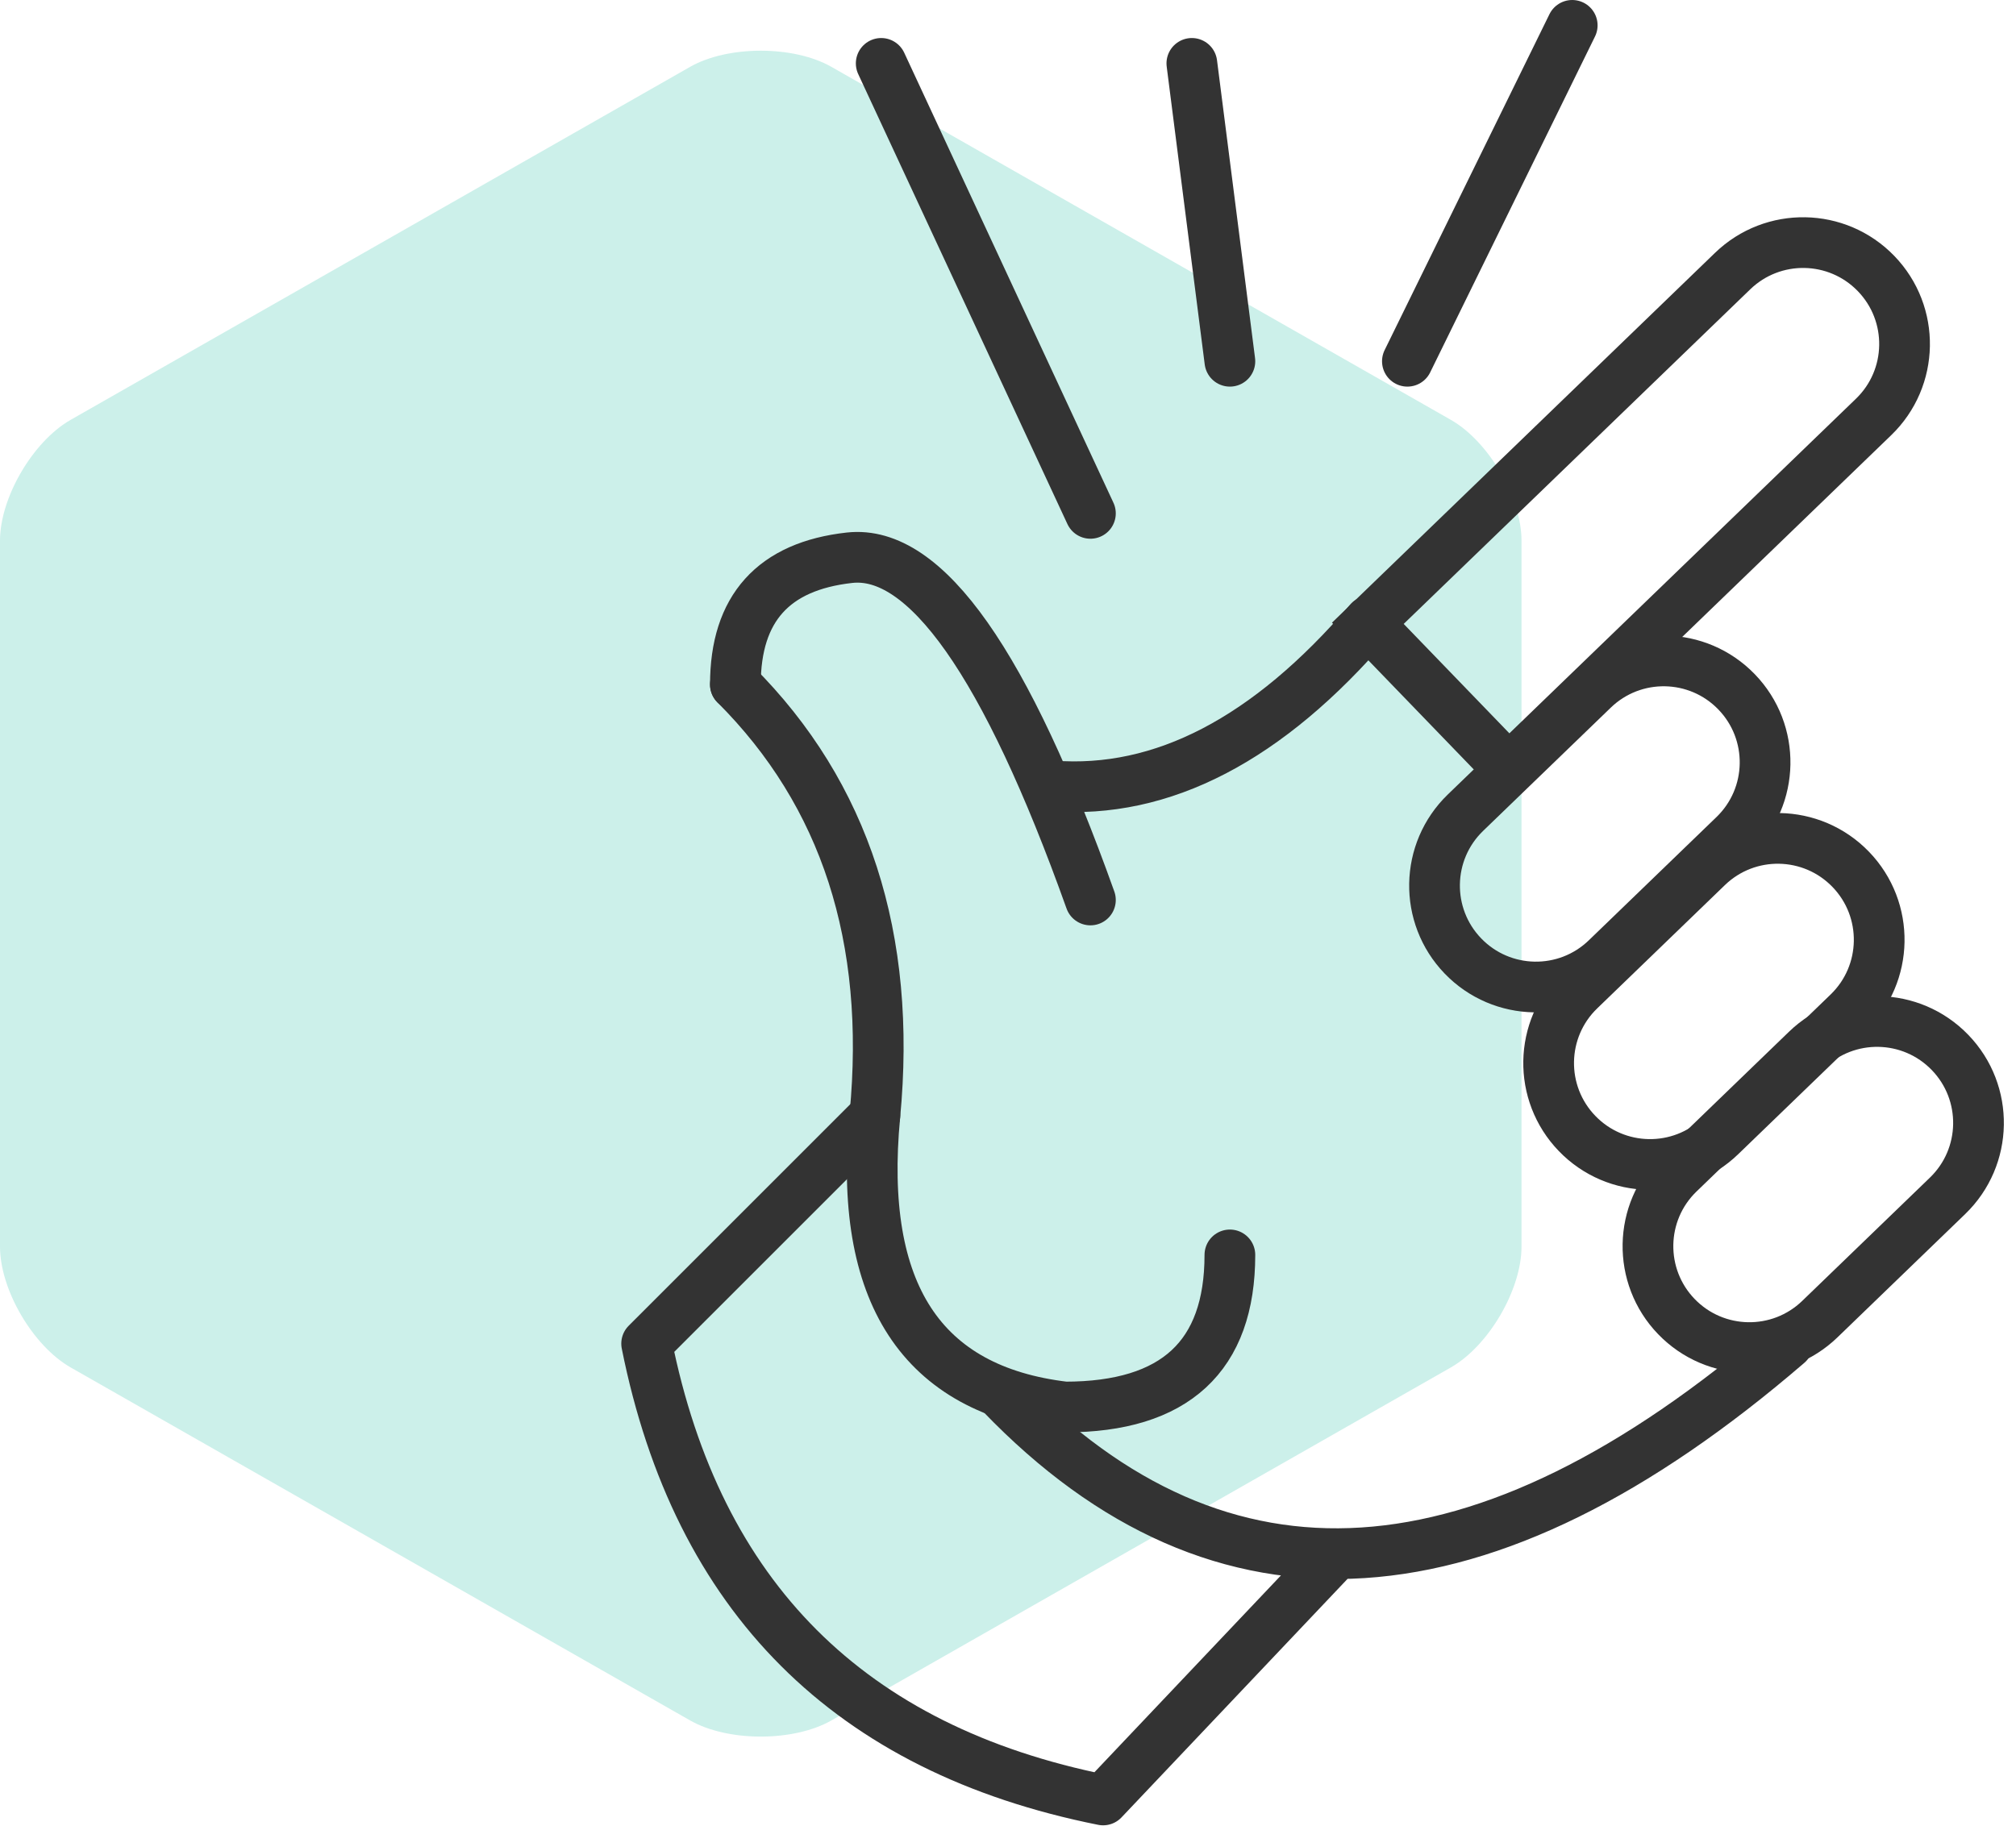
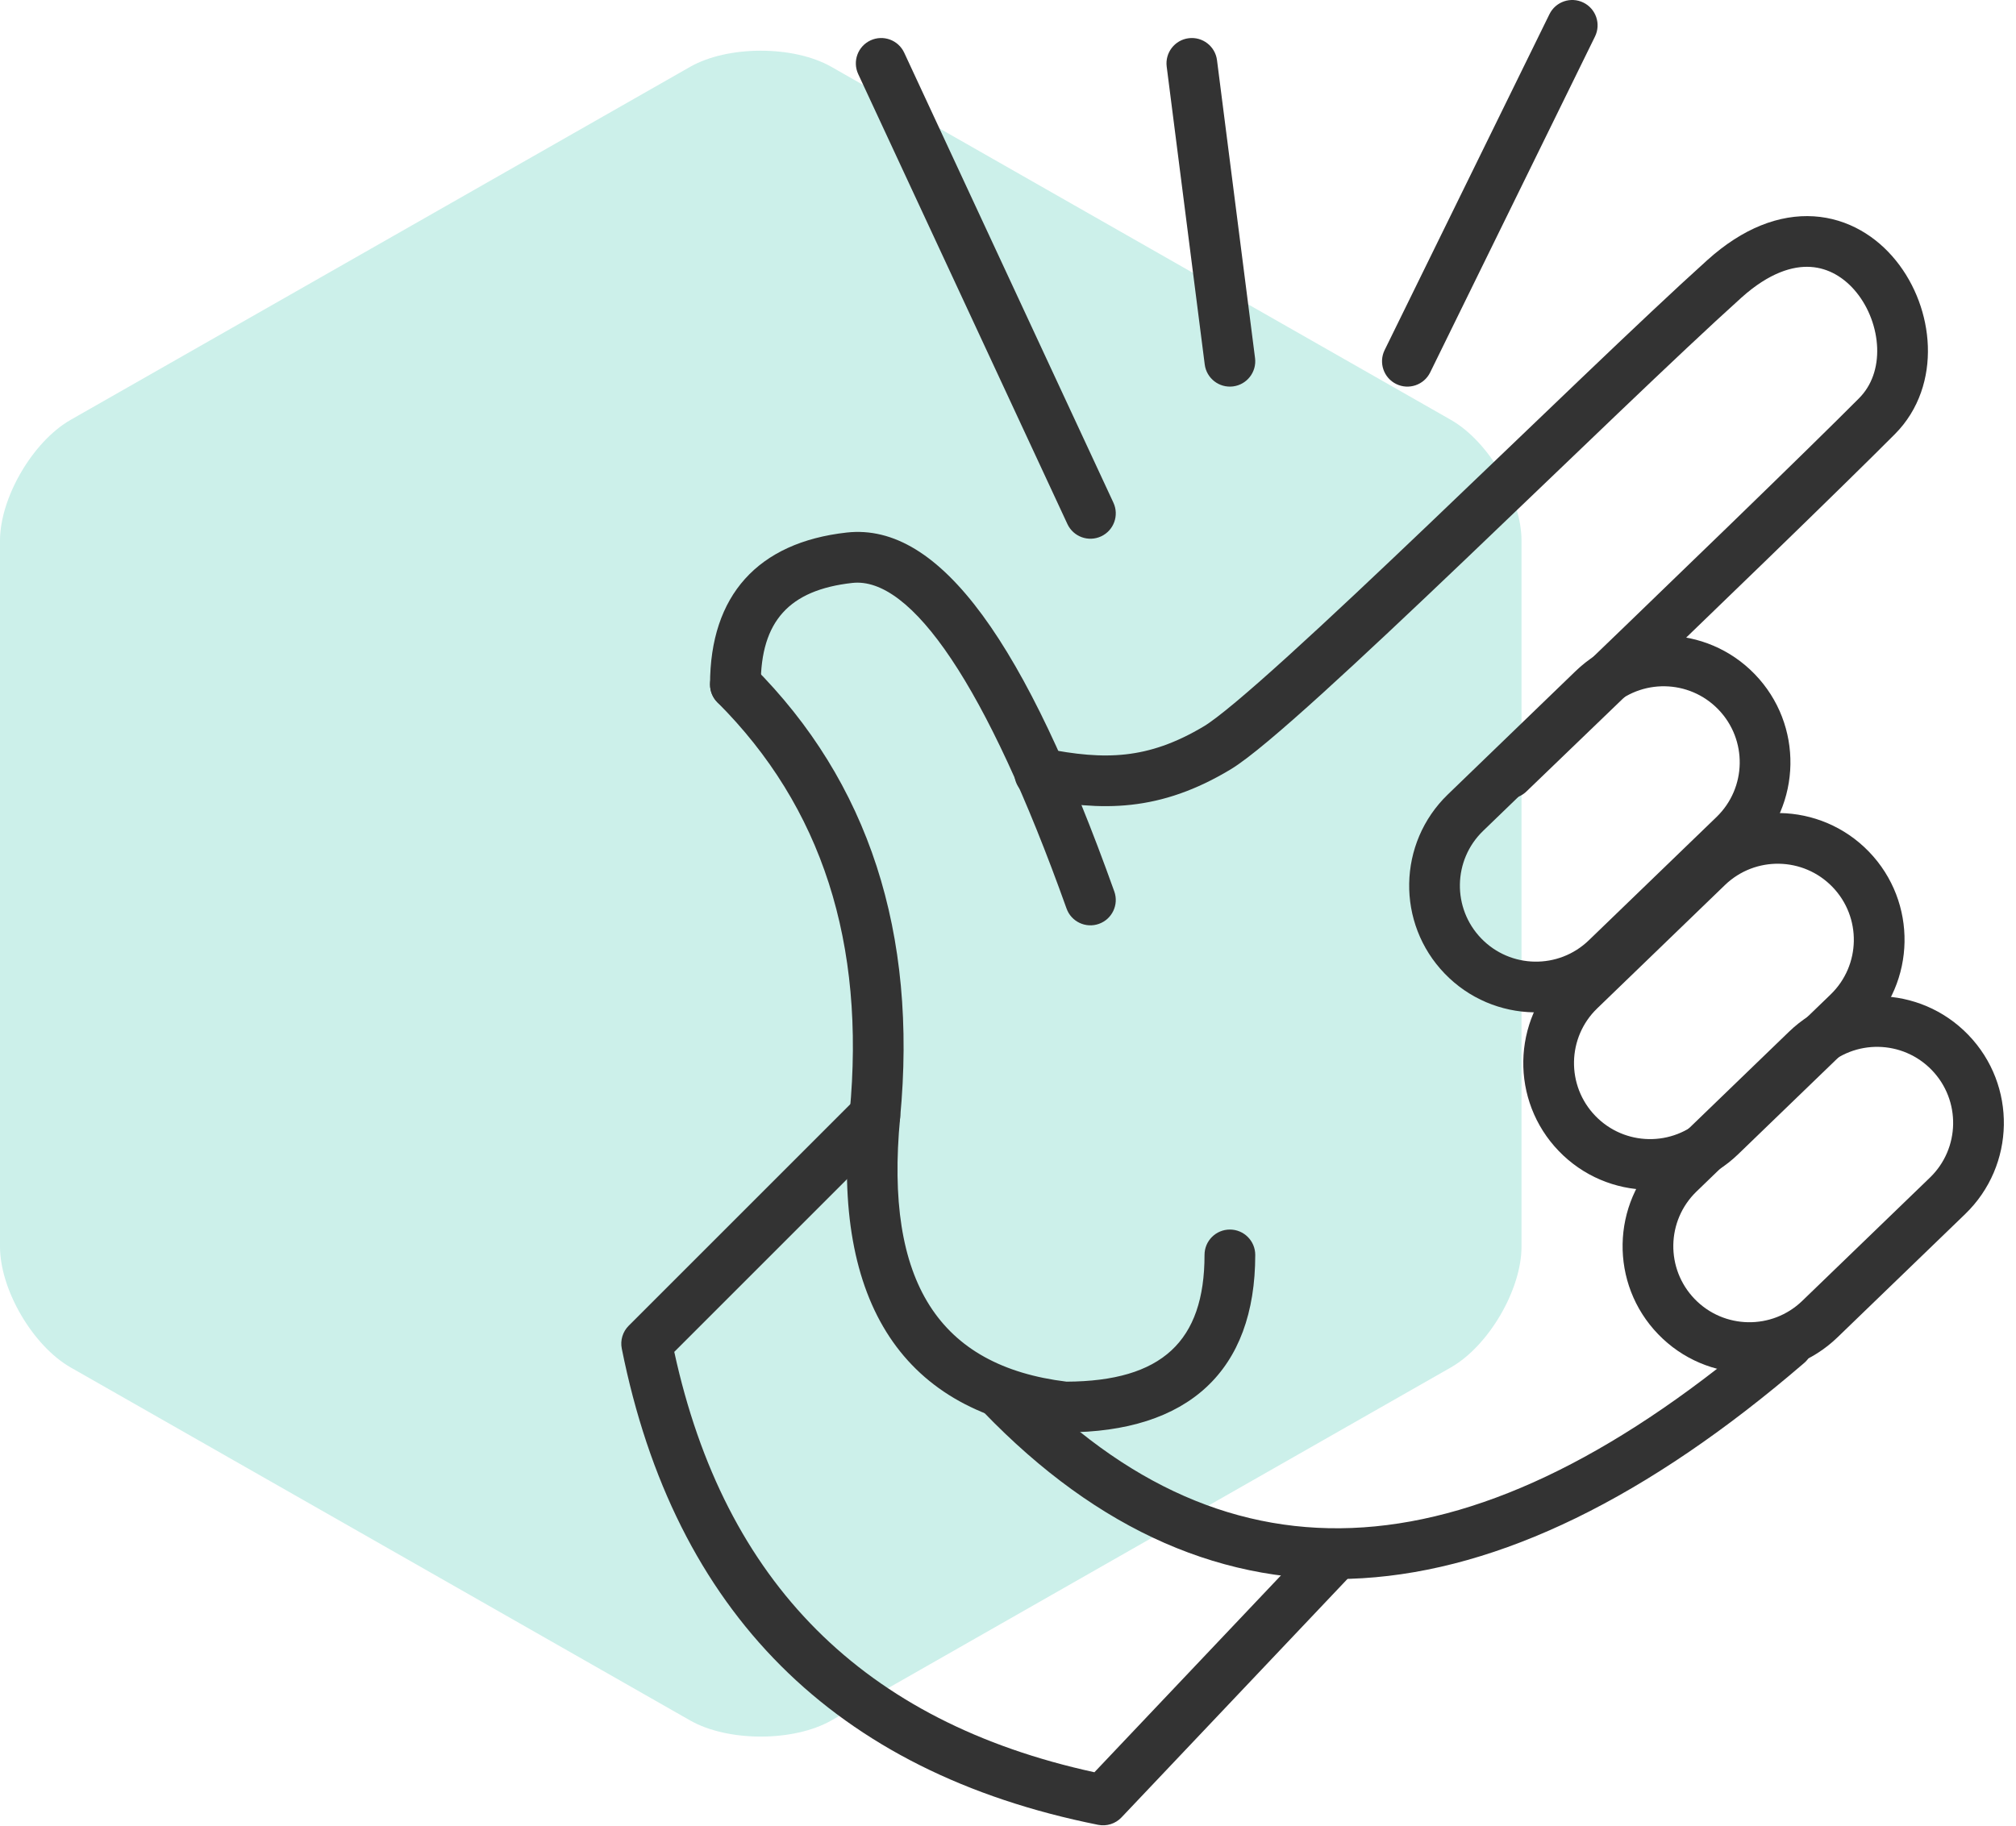
- <svg xmlns="http://www.w3.org/2000/svg" width="159" height="144" viewBox="0 0 159 144">
-   <g fill="none" fill-rule="evenodd">
-     <path fill="#00B398" d="M65.574 5.275l48.852 27.846c2.98 1.7 5.574 6.13 5.574 9.533v55.692c0 3.399-2.59 7.831-5.574 9.533l-48.852 27.846c-2.98 1.7-8.164 1.701-11.148 0L5.574 107.879c-2.98-1.7-5.574-6.13-5.574-9.533V42.654c0-3.399 2.59-7.831 5.574-9.533L54.426 5.275c2.98-1.7 8.164-1.701 11.148 0z" opacity=".203" />
-     <g stroke="#333" stroke-width="4" transform="translate(51 2)">
-       <path stroke-linecap="round" stroke-linejoin="round" d="M7 52c8.667 8.667 12.333 20 11 34-1.333 14 3.667 21.667 15 23 8.667 0 13-4 13-12" />
-       <rect width="16" height="30" x="84.008" y="76.449" rx="8" transform="rotate(46 92.008 91.449)" />
-       <rect width="16" height="30" x="76.175" y="62.003" rx="8" transform="rotate(46 84.175 77.003)" />
-       <rect width="16" height="30" x="67.175" y="48.003" rx="8" transform="rotate(46 75.175 63.003)" />
-       <path d="M56.88 47.172L67.994 58.68l28.774-27.786a8 8 0 1 0-11.115-11.51L56.88 47.172z" />
-       <path stroke-linecap="round" stroke-linejoin="round" d="M28 108c17.333 18 38 16.667 62-4M18 86L0 104c4 20 16 32 36 36l18-19M32 60c8.667.667 17-3.667 25-13M35 69c-6.667-18.667-13-27.667-19-27-6 .667-9 4-9 10M35 38.5L18.5 3M46 26.5L43 3M60 26.5L73 0" />
+ <svg xmlns="http://www.w3.org/2000/svg" width="159px" height="144px" viewBox="0 0 159 144" version="1.1">
+   <g id="Workspace" stroke="none" stroke-width="1" fill="none" fill-rule="evenodd">
+     <g id="Group-10">
+       <path d="M65.574,5.275 L114.426,33.121 C117.407,34.821 120,39.251 120,42.654 L120,98.346 C120,101.745 117.41,106.177 114.426,107.879 L65.574,135.725 C62.593,137.424 57.41,137.426 54.426,135.725 L5.574,107.879 C2.593,106.179 2.30407407e-13,101.749 2.30407407e-13,98.346 L2.30407407e-13,42.654 C2.30407407e-13,39.255 2.59,34.823 5.574,33.121 L54.426,5.275 C57.407,3.576 62.59,3.574 65.574,5.275 Z" id="Shape-Copy-3" fill="#00B398" opacity="0.203" />
+       <g id="Group-7" transform="translate(49, 0)">
+         <path d="M21.991,88.19 C23.379,73.618 19.521,61.692 10.414,52.586 C9.633,51.805 8.367,51.805 7.586,52.586 C6.805,53.367 6.805,54.633 7.586,55.414 C15.813,63.641 19.288,74.382 18.009,87.81 C16.58,102.814 22.254,111.514 34.766,112.986 C34.844,112.995 34.922,113 35,113 C44.737,113 50,108.142 50,99 C50,97.895 49.105,97 48,97 C46.895,97 46,97.895 46,99 C46,105.823 42.631,108.967 35.117,109 C25.046,107.768 20.758,101.136 21.991,88.19 Z" id="Path-2" fill="#333333" fill-rule="nonzero" />
+         <path d="M94.008,76.449 C99.531,76.449 104.008,80.926 104.008,86.449 L104.008,100.449 C104.008,105.972 99.531,110.449 94.008,110.449 C88.485,110.449 84.008,105.972 84.008,100.449 L84.008,86.449 C84.008,80.926 88.485,76.449 94.008,76.449 Z M94.008,80.449 C90.694,80.449 88.008,83.135 88.008,86.449 L88.008,100.449 C88.008,103.763 90.694,106.449 94.008,106.449 C97.321,106.449 100.008,103.763 100.008,100.449 L100.008,86.449 C100.008,83.135 97.321,80.449 94.008,80.449 Z" id="Rectangle" fill="#333333" fill-rule="nonzero" transform="translate(94.0077, 93.44879) rotate(46) translate(-94.0077, -93.44879) " />
+         <path d="M86.175,62.003 C91.698,62.003 96.175,66.48 96.175,72.003 L96.175,86.003 C96.175,91.525 91.698,96.003 86.175,96.003 C80.653,96.003 76.175,91.525 76.175,86.003 L76.175,72.003 C76.175,66.48 80.653,62.003 86.175,62.003 Z M86.175,66.003 C82.862,66.003 80.175,68.689 80.175,72.003 L80.175,86.003 C80.175,89.316 82.862,92.003 86.175,92.003 C89.489,92.003 92.175,89.316 92.175,86.003 L92.175,72.003 C92.175,68.689 89.489,66.003 86.175,66.003 Z" id="Rectangle-Copy-12" fill="#333333" fill-rule="nonzero" transform="translate(86.17536, 79.00259) rotate(46) translate(-86.17536, -79.00259) " />
+         <path d="M77.175,48.003 C82.698,48.003 87.175,52.48 87.175,58.003 L87.175,72.003 C87.175,77.525 82.698,82.003 77.175,82.003 C71.653,82.003 67.175,77.525 67.175,72.003 L67.175,58.003 C67.175,52.48 71.653,48.003 77.175,48.003 Z M77.175,52.003 C73.862,52.003 71.175,54.689 71.175,58.003 L71.175,72.003 C71.175,75.316 73.862,78.003 77.175,78.003 C80.489,78.003 83.175,75.316 83.175,72.003 L83.175,58.003 C83.175,54.689 80.489,52.003 77.175,52.003 Z" id="Rectangle-Copy-13" fill="#333333" fill-rule="nonzero" transform="translate(77.17536, 65.00259) rotate(46) translate(-77.17536, -65.00259) " />
+         <path d="M28.559,111.387 C46.705,130.23 68.564,128.82 93.305,107.516 C94.142,106.795 94.236,105.532 93.516,104.695 C92.795,103.858 91.532,103.764 90.695,104.484 C67.436,124.513 47.962,125.77 31.441,108.613 C30.674,107.817 29.408,107.793 28.613,108.559 C27.817,109.326 27.793,110.592 28.559,111.387 Z" id="Path-3" fill="#333333" fill-rule="nonzero" />
+         <path d="M4.179,106.65 L21.414,89.414 C22.195,88.633 22.195,87.367 21.414,86.586 C20.633,85.805 19.367,85.805 18.586,86.586 L0.586,104.586 C0.113,105.059 -0.092,105.737 0.039,106.392 C4.197,127.184 16.816,139.803 37.608,143.961 C38.282,144.096 38.979,143.875 39.452,143.375 L57.452,124.375 C58.212,123.574 58.177,122.308 57.375,121.548 C56.574,120.788 55.308,120.823 54.548,121.625 L37.316,139.814 C19.103,135.841 8.143,124.872 4.179,106.65 Z" id="Path-4" fill="#333333" fill-rule="nonzero" />
+         <path d="M38.883,70.327 C31.892,50.752 25.165,41.192 17.779,42.012 C10.769,42.791 7,46.979 7,54 C7,55.105 7.895,56 9,56 C10.105,56 11,55.105 11,54 C11,49.021 13.231,46.542 18.221,45.988 C22.835,45.475 28.774,53.914 35.117,71.673 C35.488,72.713 36.632,73.255 37.673,72.883 C38.713,72.512 39.255,71.368 38.883,70.327 Z" id="Path-6" fill="#333333" fill-rule="nonzero" />
+         <path d="M70,61 C85.427,46.171 95.106,36.782 99.036,32.832 C104.932,26.906 97,13 87,22 C77,31 52,56 47,59 C42,62 38,62 33,61" id="Line-6" stroke="#333333" stroke-width="4" stroke-linecap="round" stroke-linejoin="round" />
+         <path d="M38.814,39.657 L22.314,4.157 C21.848,3.155 20.659,2.721 19.657,3.186 C18.655,3.652 18.221,4.841 18.686,5.843 L35.186,41.343 C35.652,42.345 36.841,42.779 37.843,42.314 C38.845,41.848 39.279,40.659 38.814,39.657 Z" id="Line-5" fill="#333333" fill-rule="nonzero" />
+         <path d="M49.984,28.247 L46.984,4.747 C46.844,3.651 45.842,2.876 44.747,3.016 C43.651,3.156 42.876,4.158 43.016,5.253 L46.016,28.753 C46.156,29.849 47.158,30.624 48.253,30.484 C49.349,30.344 50.124,29.342 49.984,28.247 Z" id="Line-5" fill="#333333" fill-rule="nonzero" />
+         <path d="M63.796,29.381 L76.796,2.881 C77.282,1.889 76.873,0.691 75.881,0.204 C74.889,-0.282 73.691,0.127 73.204,1.119 L60.204,27.619 C59.718,28.611 60.127,29.809 61.119,30.296 C62.111,30.782 63.309,30.373 63.796,29.381 Z" id="Line-5-Copy" fill="#333333" fill-rule="nonzero" />
+       </g>
    </g>
  </g>
</svg>
